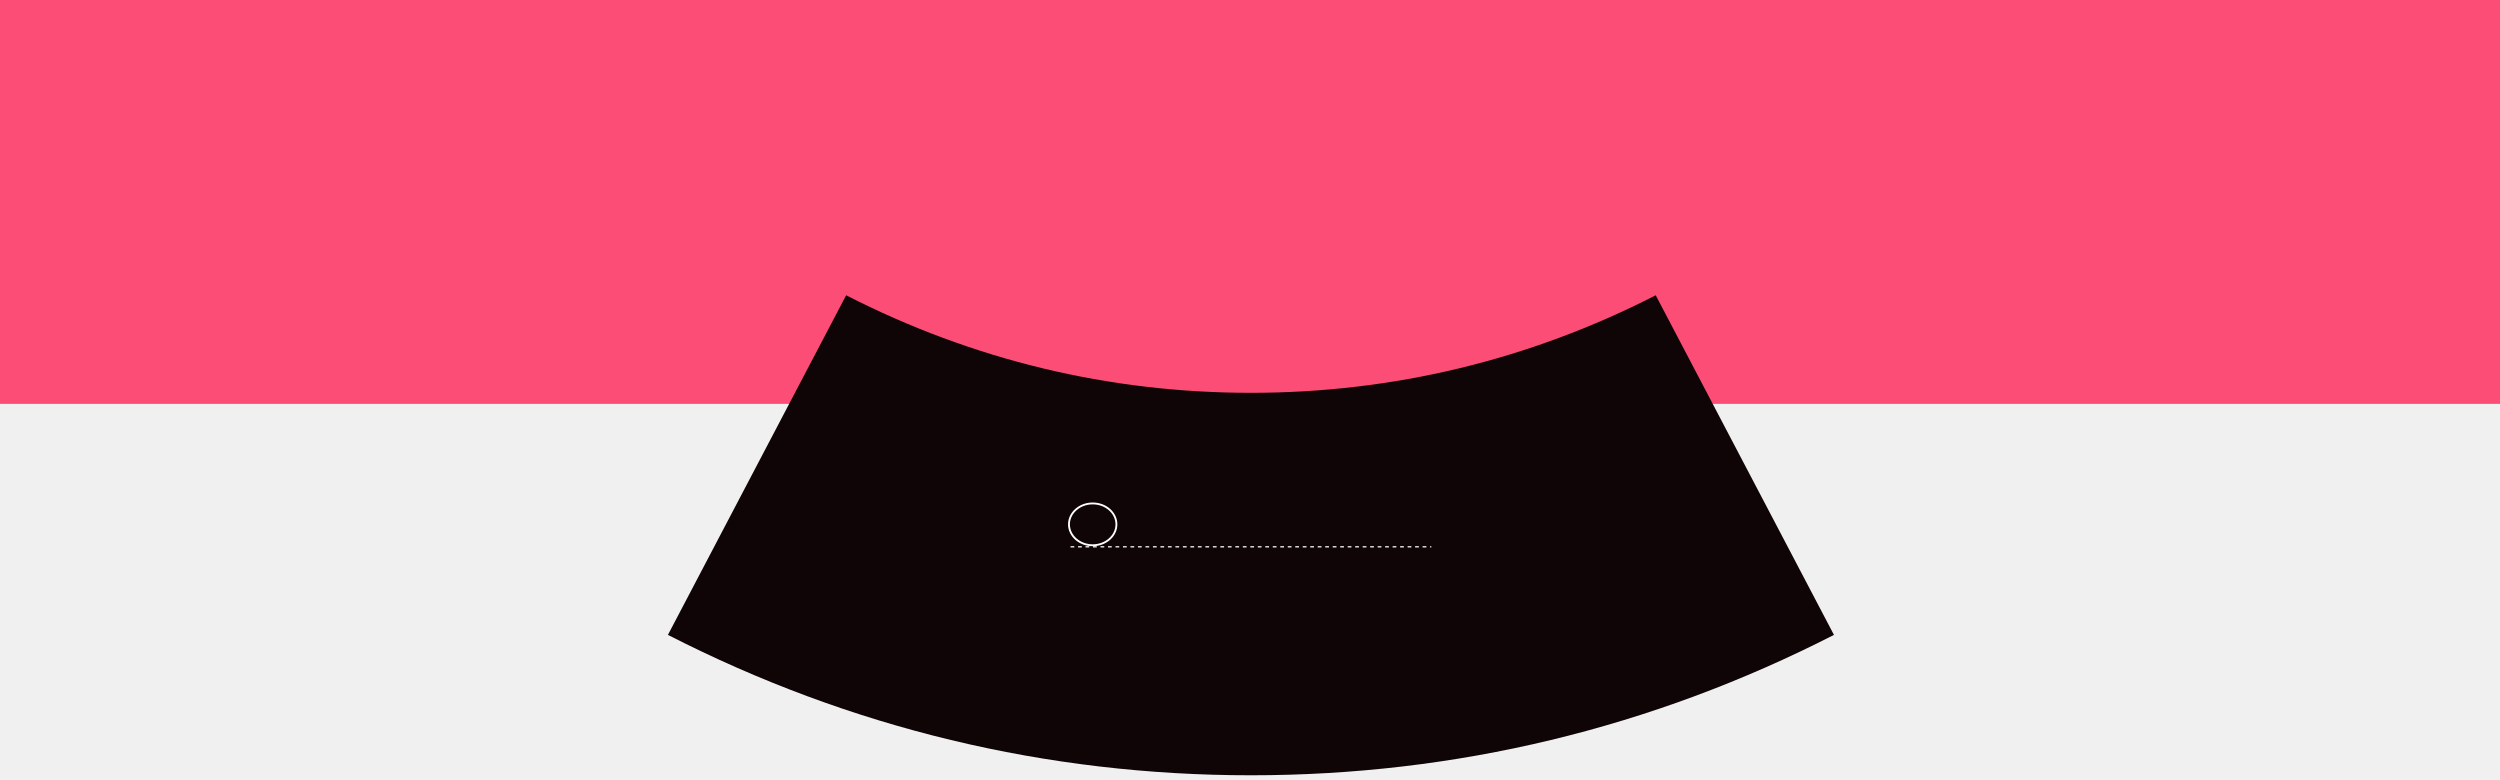
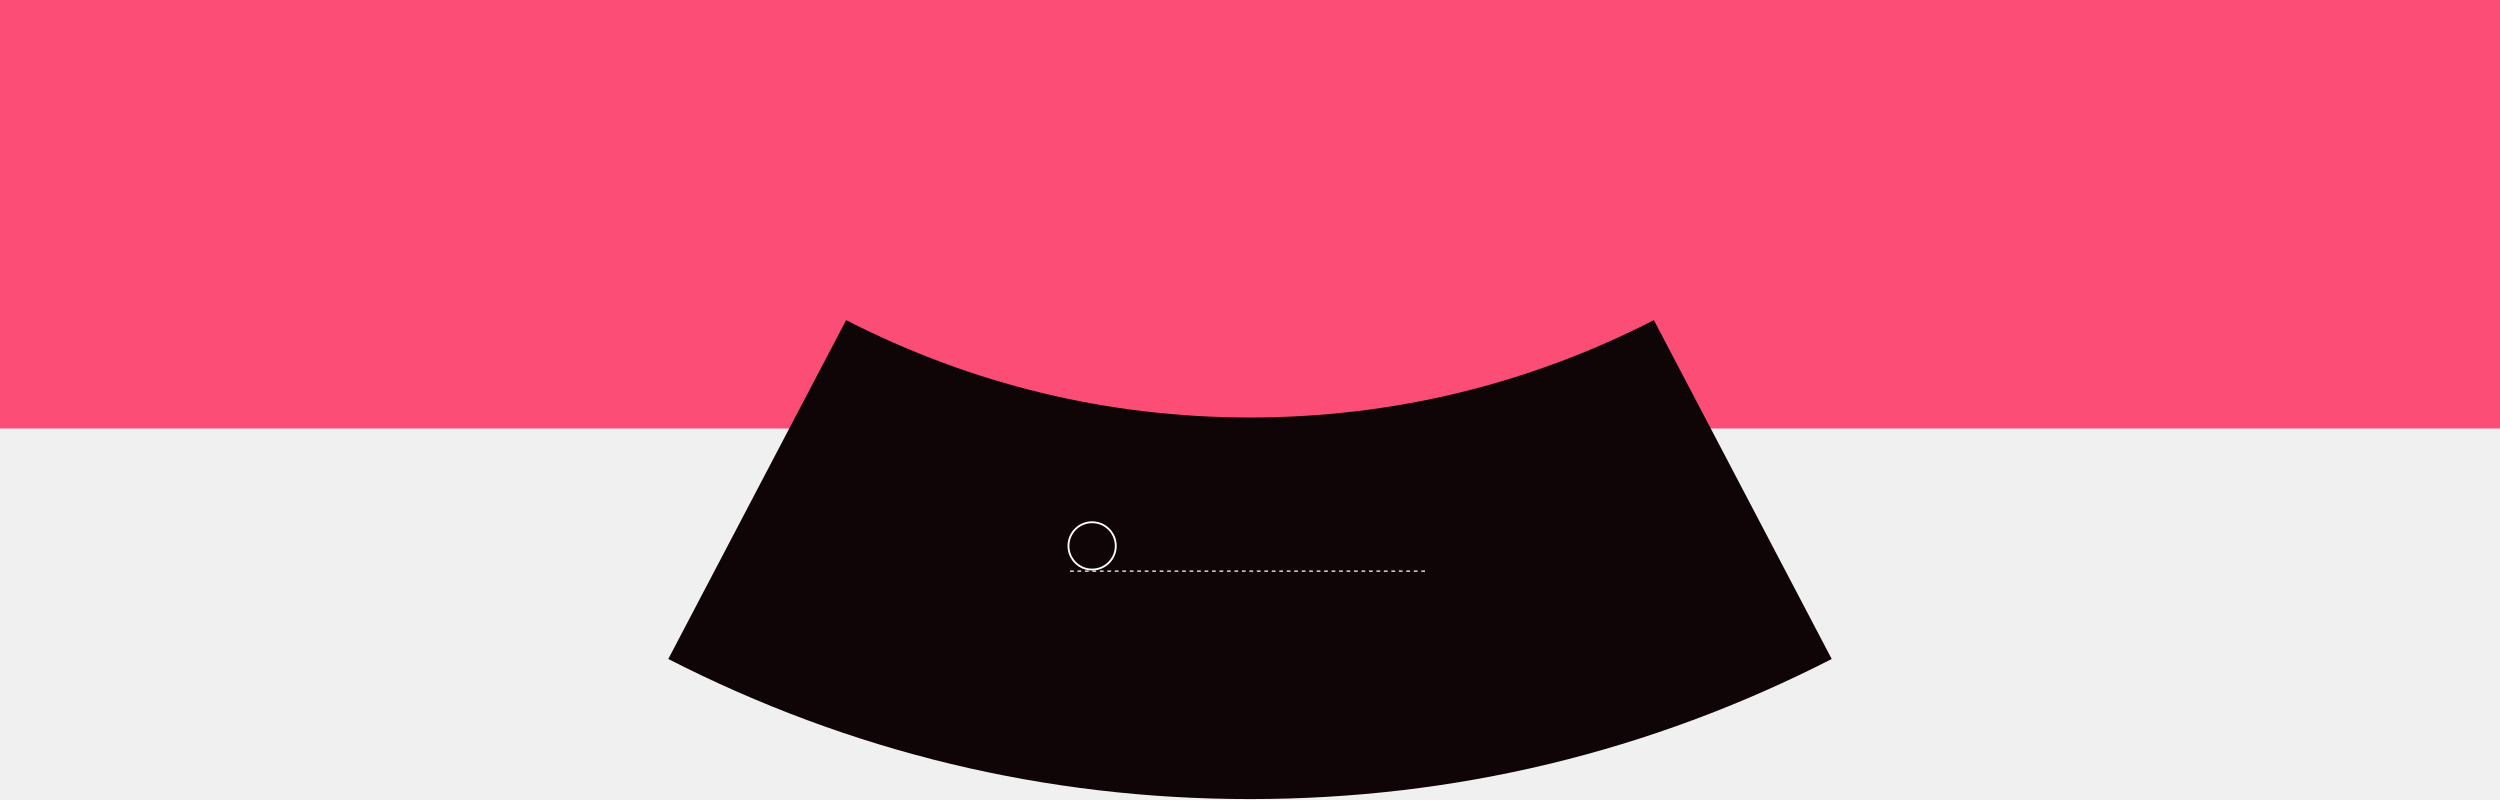
- <svg xmlns="http://www.w3.org/2000/svg" width="4005px" height="1249px" viewBox="0 0 4005 1249" version="1.1">
-   <g id="Artboard" stroke="none" stroke-width="1" fill="none" fill-rule="evenodd">
-     <g id="page-01-producto_digital" transform="translate(-3, -41)" fill="#FC4D76">
-       <rect id="Rectangle" x="0" y="0" width="4014" height="688" />
-     </g>
-     <g id="Illustration" transform="translate(1714, 785)" fill-rule="nonzero" stroke="#FFFFFF">
-       <path d="M5,71 L581,71" id="Line-2" stroke-width="2" stroke-linecap="square" stroke-dasharray="4,8" />
-       <ellipse id="Oval" stroke-width="3" cx="39.5" cy="35" rx="38" ry="33.5" />
-     </g>
-     <g id="Section-2" transform="translate(1070, 473)">
-       <path d="M1582.477,769 C1379.761,665.275 1161.579,612.694 933.965,612.694 C706.421,612.694 488.239,665.275 285.523,769 L0,224.908 C291.834,75.654 606.068,0 933.965,0 C1261.932,0 1576.166,75.654 1868,224.908 L1582.477,769 Z" id="bg-section" fill="#0F0506" transform="translate(934, 384.5) scale(1, -1) translate(-934, -384.5) " />
-       <g id="Illustration" transform="translate(641, 332)" fill-rule="nonzero" stroke="#FFFFFF">
-         <path d="M5,71 L581,71" id="Line-2" stroke-width="2" stroke-linecap="square" stroke-dasharray="4,8" />
-         <ellipse id="Oval" stroke-width="3" cx="39.5" cy="35" rx="38" ry="33.5" />
+ <svg xmlns="http://www.w3.org/2000/svg" width="4014px" height="1283px" viewBox="0 0 4014 1283" version="1.1">
+   <defs />
+   <g id="Page-1" stroke="none" stroke-width="1" fill="none" fill-rule="evenodd">
+     <g id="01">
+       <g id="page-01-producto_digital" fill="#FC4D76" fill-rule="nonzero">
+         <rect id="Rectangle" x="0" y="0" width="4014" height="688" />
+       </g>
+       <g id="Illustration" transform="translate(1718, 827)" stroke="#FFFFFF">
+         <path d="M4,70 L580,70" id="Line-2" stroke-width="2" stroke-linecap="square" stroke-dasharray="4,8" />
+         <ellipse id="Oval" stroke-width="3" cx="38.5" cy="34" rx="38" ry="33.5" />
+       </g>
+       <g id="Section-2" transform="translate(1073, 514)">
+         <path d="M1582.477,769 C1379.761,665.275 1161.579,612.694 933.965,612.694 C706.421,612.694 488.239,665.275 285.523,769 L0,224.908 C291.834,75.654 606.068,0 933.965,0 C1261.932,0 1576.166,75.654 1868,224.908 L1582.477,769 Z" id="bg-section" fill="#0F0506" fill-rule="nonzero" transform="translate(934, 384.5) scale(-1, 1) rotate(-180) translate(-934, -384.5) " />
+         <g id="Illustration" transform="translate(642, 324)" stroke="#FFFFFF">
+           <path d="M4,79 L580,79" id="Line-2" stroke-width="2" stroke-linecap="square" stroke-dasharray="4,8" />
+           <circle id="Oval" stroke-width="3" cx="38.5" cy="38.5" r="38" />
+         </g>
      </g>
    </g>
  </g>
</svg>
